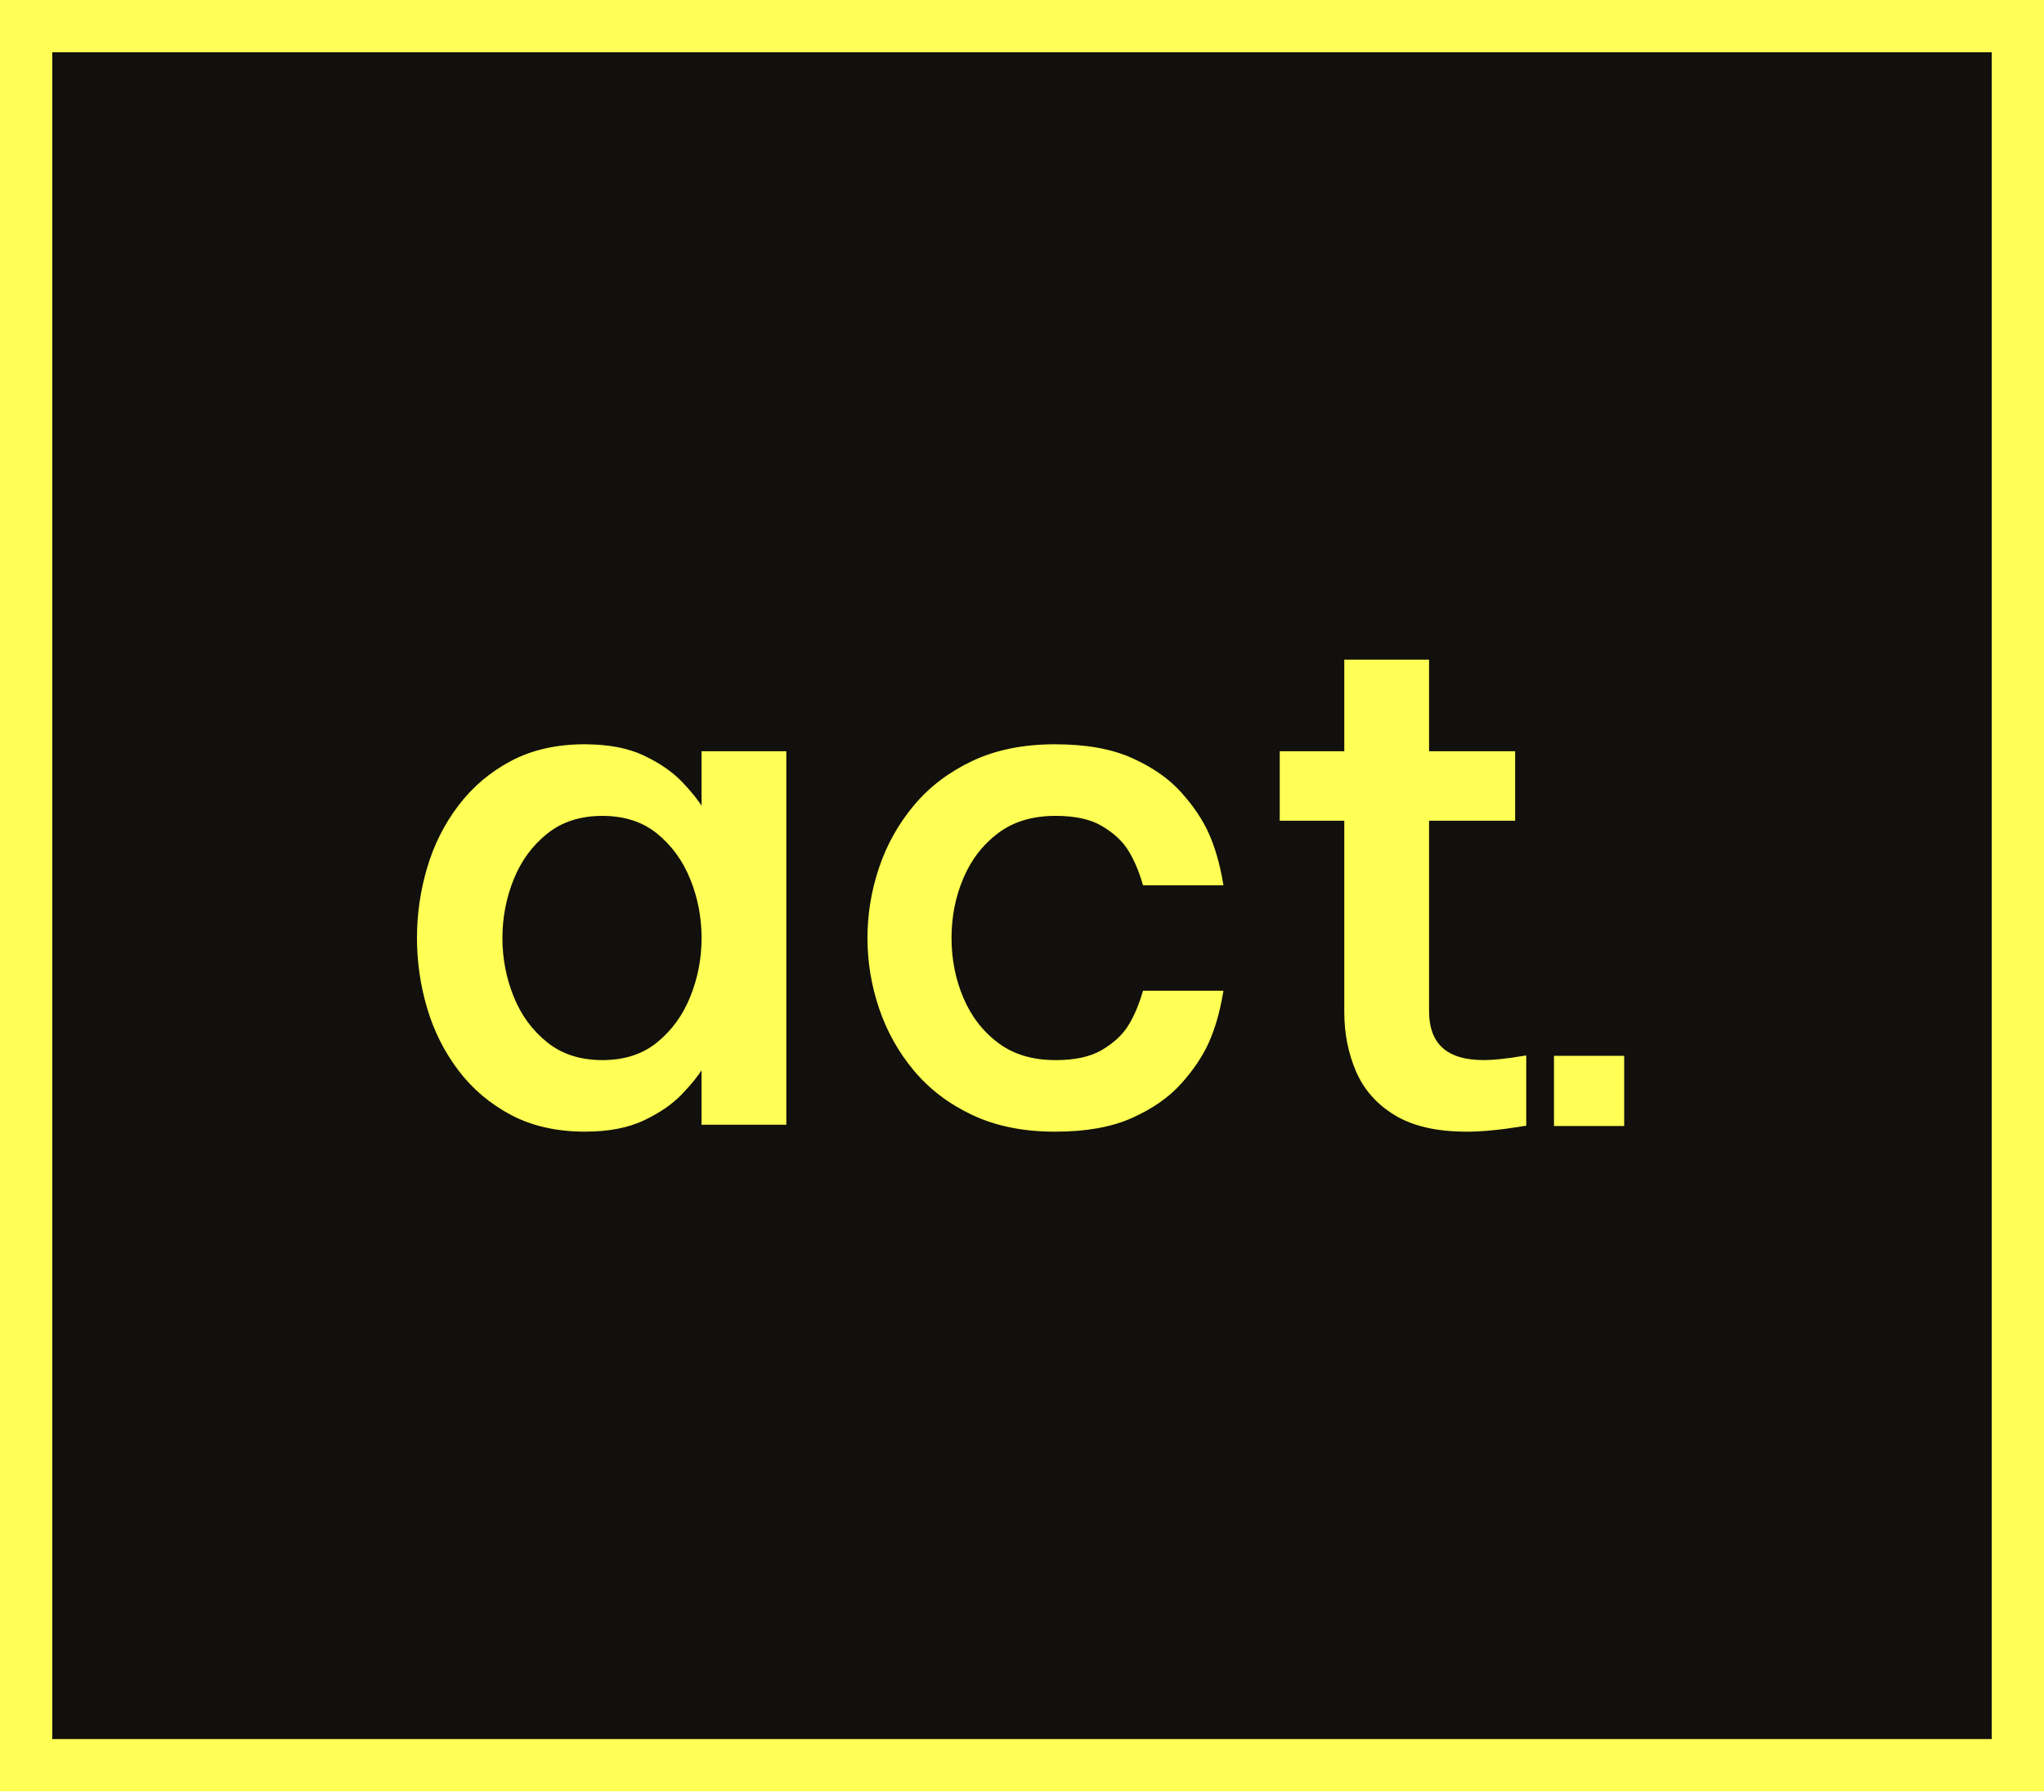
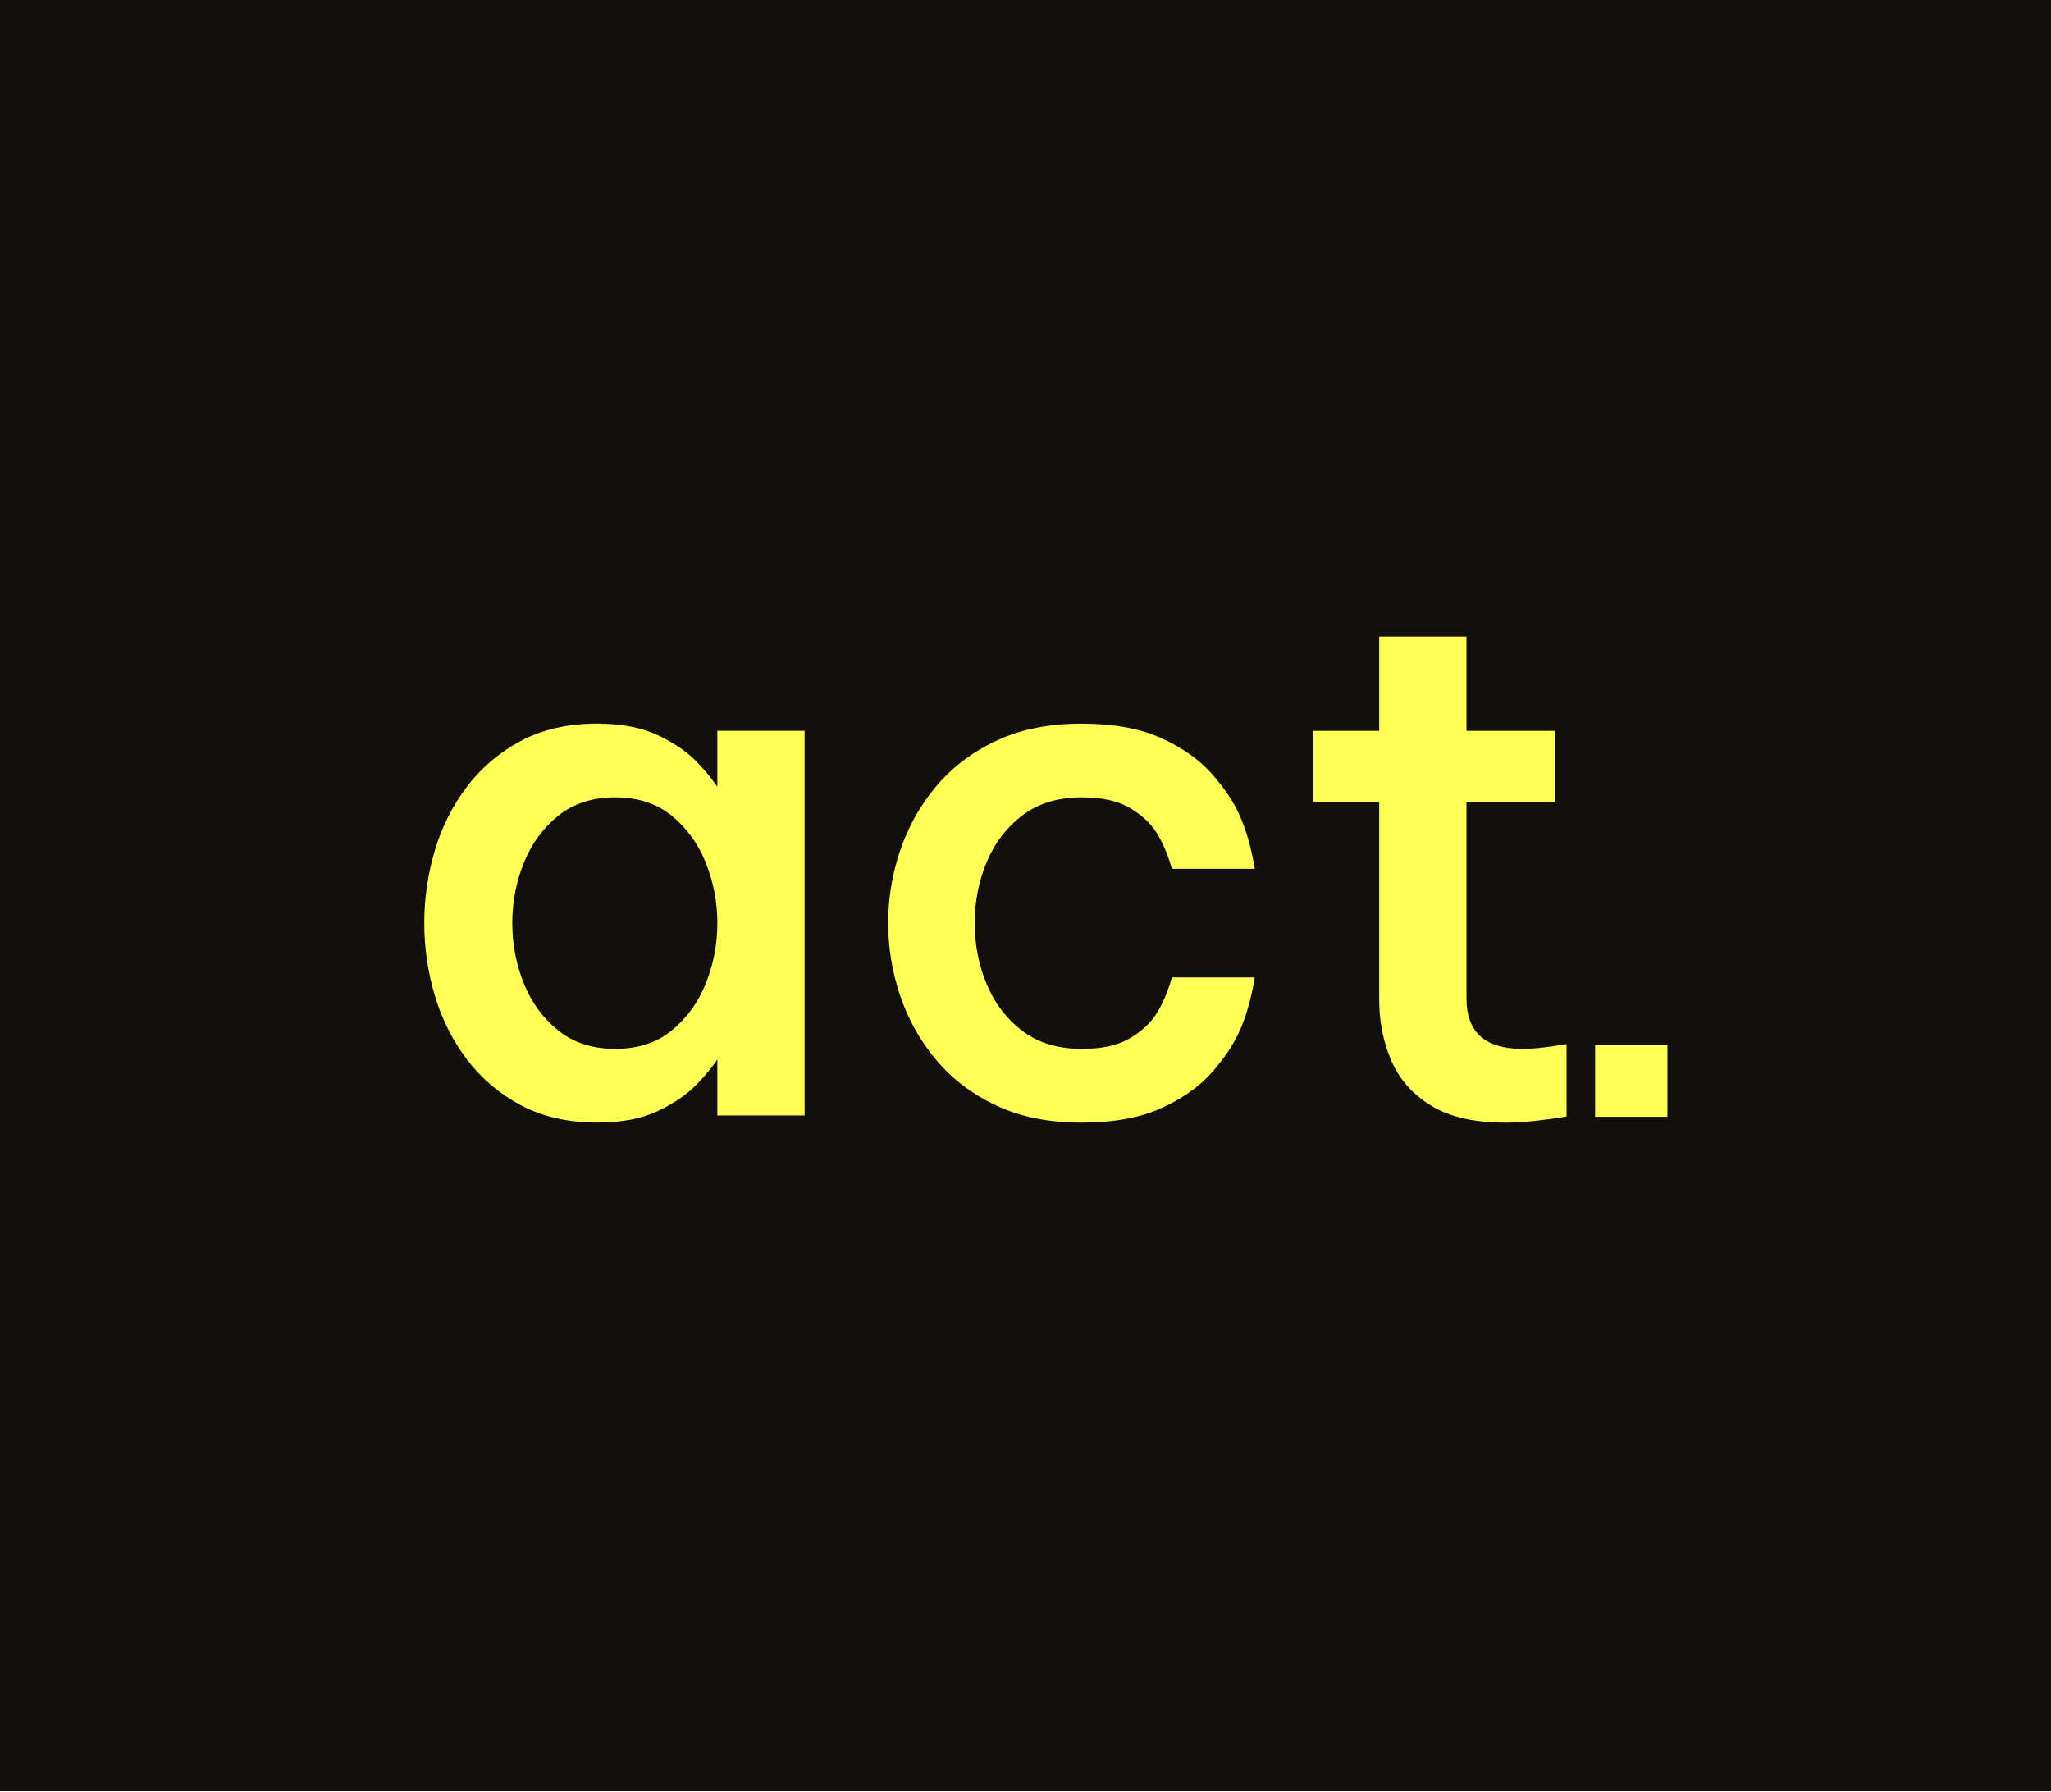
- <svg xmlns="http://www.w3.org/2000/svg" id="logo_bg_blk__fg_ylw__bd_ylw__v01" data-name="logo_bg[blk]_fg[ylw]_bd[ylw]_v01" viewBox="0 0 723.79 634.37">
+ <svg xmlns="http://www.w3.org/2000/svg" id="logo_bg_blk__fg_ylw__v01" data-name="logo_bg[blk]_fg[ylw]_v01" viewBox="0 0 705.29 615.87">
  <defs>
    <style>
      .cls-1 {
        fill: #11100c;
-         stroke-width: 18.5px;
-       }
- 
-       .cls-1, .cls-2 {
-         stroke: #ff5;
      }

      .cls-2 {
+         fill: #ff5;
+         stroke: #ff5;
        stroke-width: 2px;
-       }
- 
-       .cls-2, .cls-3 {
-         fill: #ff5;
      }
    </style>
  </defs>
-   <rect class="cls-1" x="9.25" y="9.25" width="705.29" height="615.87" />
+   <rect class="cls-1" width="705.29" height="615.87" />
  <g>
    <g>
-       <path class="cls-2" d="M207.15,264.59c8.19,0,15.03,1.31,20.52,3.93,5.49,2.62,9.87,5.65,13.15,9.09,3.28,3.44,5.65,6.39,7.13,8.85h1.47v-19.42h28.02v130.27h-28.02v-19.42h-1.47c-1.47,2.46-3.85,5.41-7.13,8.85-3.28,3.44-7.66,6.48-13.15,9.09-5.49,2.62-12.33,3.93-20.52,3.93-9.83,0-18.4-1.93-25.69-5.78-7.29-3.85-13.4-9.01-18.31-15.48-4.92-6.47-8.56-13.72-10.94-21.75-2.38-8.03-3.56-16.22-3.56-24.58s1.19-16.55,3.56-24.58c2.37-8.03,6.02-15.28,10.94-21.75,4.92-6.47,11.02-11.63,18.31-15.49,7.29-3.85,15.85-5.78,25.69-5.78ZM213.3,287.94c-8.03,0-14.75,2.17-20.16,6.51-5.41,4.34-9.46,9.87-12.17,16.59-2.7,6.72-4.06,13.76-4.06,21.14s1.35,14.42,4.06,21.14c2.7,6.72,6.76,12.25,12.17,16.59,5.41,4.34,12.12,6.51,20.16,6.51s14.71-2.17,20.03-6.51c5.32-4.34,9.34-9.87,12.04-16.59,2.7-6.72,4.06-13.76,4.06-21.14s-1.35-14.42-4.06-21.14c-2.7-6.72-6.72-12.25-12.04-16.59-5.33-4.34-12.01-6.51-20.03-6.51Z" />
-       <path class="cls-2" d="M373.55,399.77c-10.98,0-20.57-1.93-28.76-5.78-8.2-3.85-14.99-9.01-20.4-15.48-5.41-6.47-9.46-13.72-12.17-21.75-2.7-8.03-4.05-16.22-4.05-24.58s1.35-16.55,4.05-24.58c2.7-8.03,6.76-15.28,12.17-21.75,5.41-6.47,12.21-11.63,20.4-15.49,8.19-3.85,17.78-5.78,28.76-5.78s19.79,1.6,26.91,4.79c7.13,3.2,12.82,7.17,17.08,11.92,4.26,4.75,7.46,9.5,9.59,14.26,2.13,4.75,3.77,10.41,4.92,16.96h-26.55c-1.47-4.92-3.28-9.01-5.41-12.29-2.13-3.28-5.28-6.14-9.46-8.6s-9.79-3.69-16.84-3.69c-8.36,0-15.32,2.09-20.89,6.27-5.57,4.18-9.79,9.63-12.66,16.35-2.87,6.72-4.3,13.93-4.3,21.63s1.43,14.91,4.3,21.63c2.86,6.72,7.08,12.17,12.66,16.35,5.57,4.18,12.54,6.27,20.89,6.27,7.04,0,12.66-1.23,16.84-3.69s7.33-5.32,9.46-8.6c2.13-3.28,3.93-7.37,5.41-12.29h26.55c-1.15,6.56-2.79,12.21-4.92,16.96-2.13,4.75-5.33,9.5-9.59,14.26-4.26,4.75-9.95,8.73-17.08,11.92-7.13,3.2-16.1,4.79-26.91,4.79Z" />
-       <path class="cls-2" d="M519.31,399.77c-10.32,0-18.6-1.89-24.83-5.65-6.23-3.77-10.69-8.81-13.4-15.12-2.7-6.31-4.06-13.15-4.06-20.52v-68.82h-22.86v-22.61h22.86v-32.44h28.02v32.44h30.48v22.61h-30.48v68.33c0,12.29,6.8,18.43,20.4,18.43,3.44,0,8.11-.49,14.01-1.47v22.86c-8.03,1.31-14.75,1.97-20.16,1.97Z" />
+       <path class="cls-2" d="M205.4,249.8c8.19,0,15.03,1.31,20.52,3.93,5.49,2.62,9.87,5.65,13.15,9.09,3.28,3.44,5.65,6.39,7.13,8.85h1.47v-19.42h28.02v130.27h-28.02v-19.42h-1.47c-1.47,2.46-3.85,5.41-7.13,8.85-3.28,3.44-7.66,6.47-13.15,9.09-5.49,2.62-12.33,3.93-20.52,3.93-9.83,0-18.4-1.93-25.69-5.78-7.29-3.85-13.4-9.01-18.31-15.49-4.92-6.47-8.56-13.72-10.94-21.75-2.38-8.03-3.56-16.22-3.56-24.58s1.19-16.55,3.56-24.58c2.37-8.03,6.02-15.28,10.94-21.75,4.92-6.47,11.02-11.63,18.31-15.48,7.29-3.85,15.85-5.78,25.69-5.78ZM211.55,273.15c-8.03,0-14.75,2.17-20.16,6.51-5.41,4.34-9.46,9.87-12.17,16.59-2.7,6.72-4.06,13.76-4.06,21.14s1.35,14.42,4.06,21.14c2.7,6.72,6.76,12.25,12.17,16.59,5.41,4.34,12.12,6.51,20.16,6.51s14.71-2.17,20.03-6.51c5.32-4.34,9.34-9.87,12.04-16.59,2.7-6.72,4.06-13.76,4.06-21.14s-1.35-14.42-4.06-21.14c-2.7-6.72-6.72-12.25-12.04-16.59-5.33-4.34-12.01-6.51-20.03-6.51Z" />
+       <path class="cls-2" d="M371.8,384.99c-10.98,0-20.57-1.93-28.76-5.78-8.2-3.85-14.99-9.01-20.4-15.49-5.41-6.47-9.46-13.72-12.17-21.75-2.7-8.03-4.05-16.22-4.05-24.58s1.35-16.55,4.05-24.58c2.7-8.03,6.76-15.28,12.17-21.75,5.41-6.47,12.21-11.63,20.4-15.48,8.19-3.85,17.78-5.78,28.76-5.78s19.79,1.6,26.91,4.79c7.13,3.2,12.82,7.17,17.08,11.92,4.26,4.75,7.46,9.51,9.59,14.26,2.13,4.75,3.77,10.41,4.92,16.96h-26.55c-1.47-4.92-3.28-9.01-5.41-12.29-2.13-3.28-5.28-6.15-9.46-8.6s-9.79-3.69-16.84-3.69c-8.36,0-15.32,2.09-20.89,6.27-5.57,4.18-9.79,9.63-12.66,16.35-2.87,6.72-4.3,13.93-4.3,21.63s1.43,14.91,4.3,21.63c2.86,6.72,7.08,12.17,12.66,16.34,5.57,4.18,12.54,6.27,20.89,6.27,7.04,0,12.66-1.23,16.84-3.69s7.33-5.32,9.46-8.6c2.13-3.28,3.93-7.37,5.41-12.29h26.55c-1.15,6.56-2.79,12.21-4.92,16.96-2.13,4.75-5.33,9.51-9.59,14.26-4.26,4.75-9.95,8.73-17.08,11.92-7.13,3.2-16.1,4.79-26.91,4.79Z" />
+       <path class="cls-2" d="M517.56,384.99c-10.32,0-18.6-1.88-24.83-5.65-6.23-3.77-10.69-8.81-13.4-15.12-2.7-6.31-4.06-13.15-4.06-20.52v-68.82h-22.86v-22.61h22.86v-32.45h28.02v32.45h30.48v22.61h-30.48v68.33c0,12.29,6.8,18.43,20.4,18.43,3.44,0,8.11-.49,14.01-1.47v22.86c-8.03,1.31-14.75,1.97-20.16,1.97Z" />
    </g>
-     <g>
-       <rect class="cls-3" x="551.28" y="374.92" width="22.86" height="22.86" />
-       <path class="cls-3" d="M575.13,398.77h-24.86v-24.86h24.86v24.86ZM552.28,396.77h20.86v-20.86h-20.86v20.86Z" />
-     </g>
+     <rect class="cls-2" x="549.53" y="360.13" width="22.86" height="22.86" />
  </g>
</svg>
